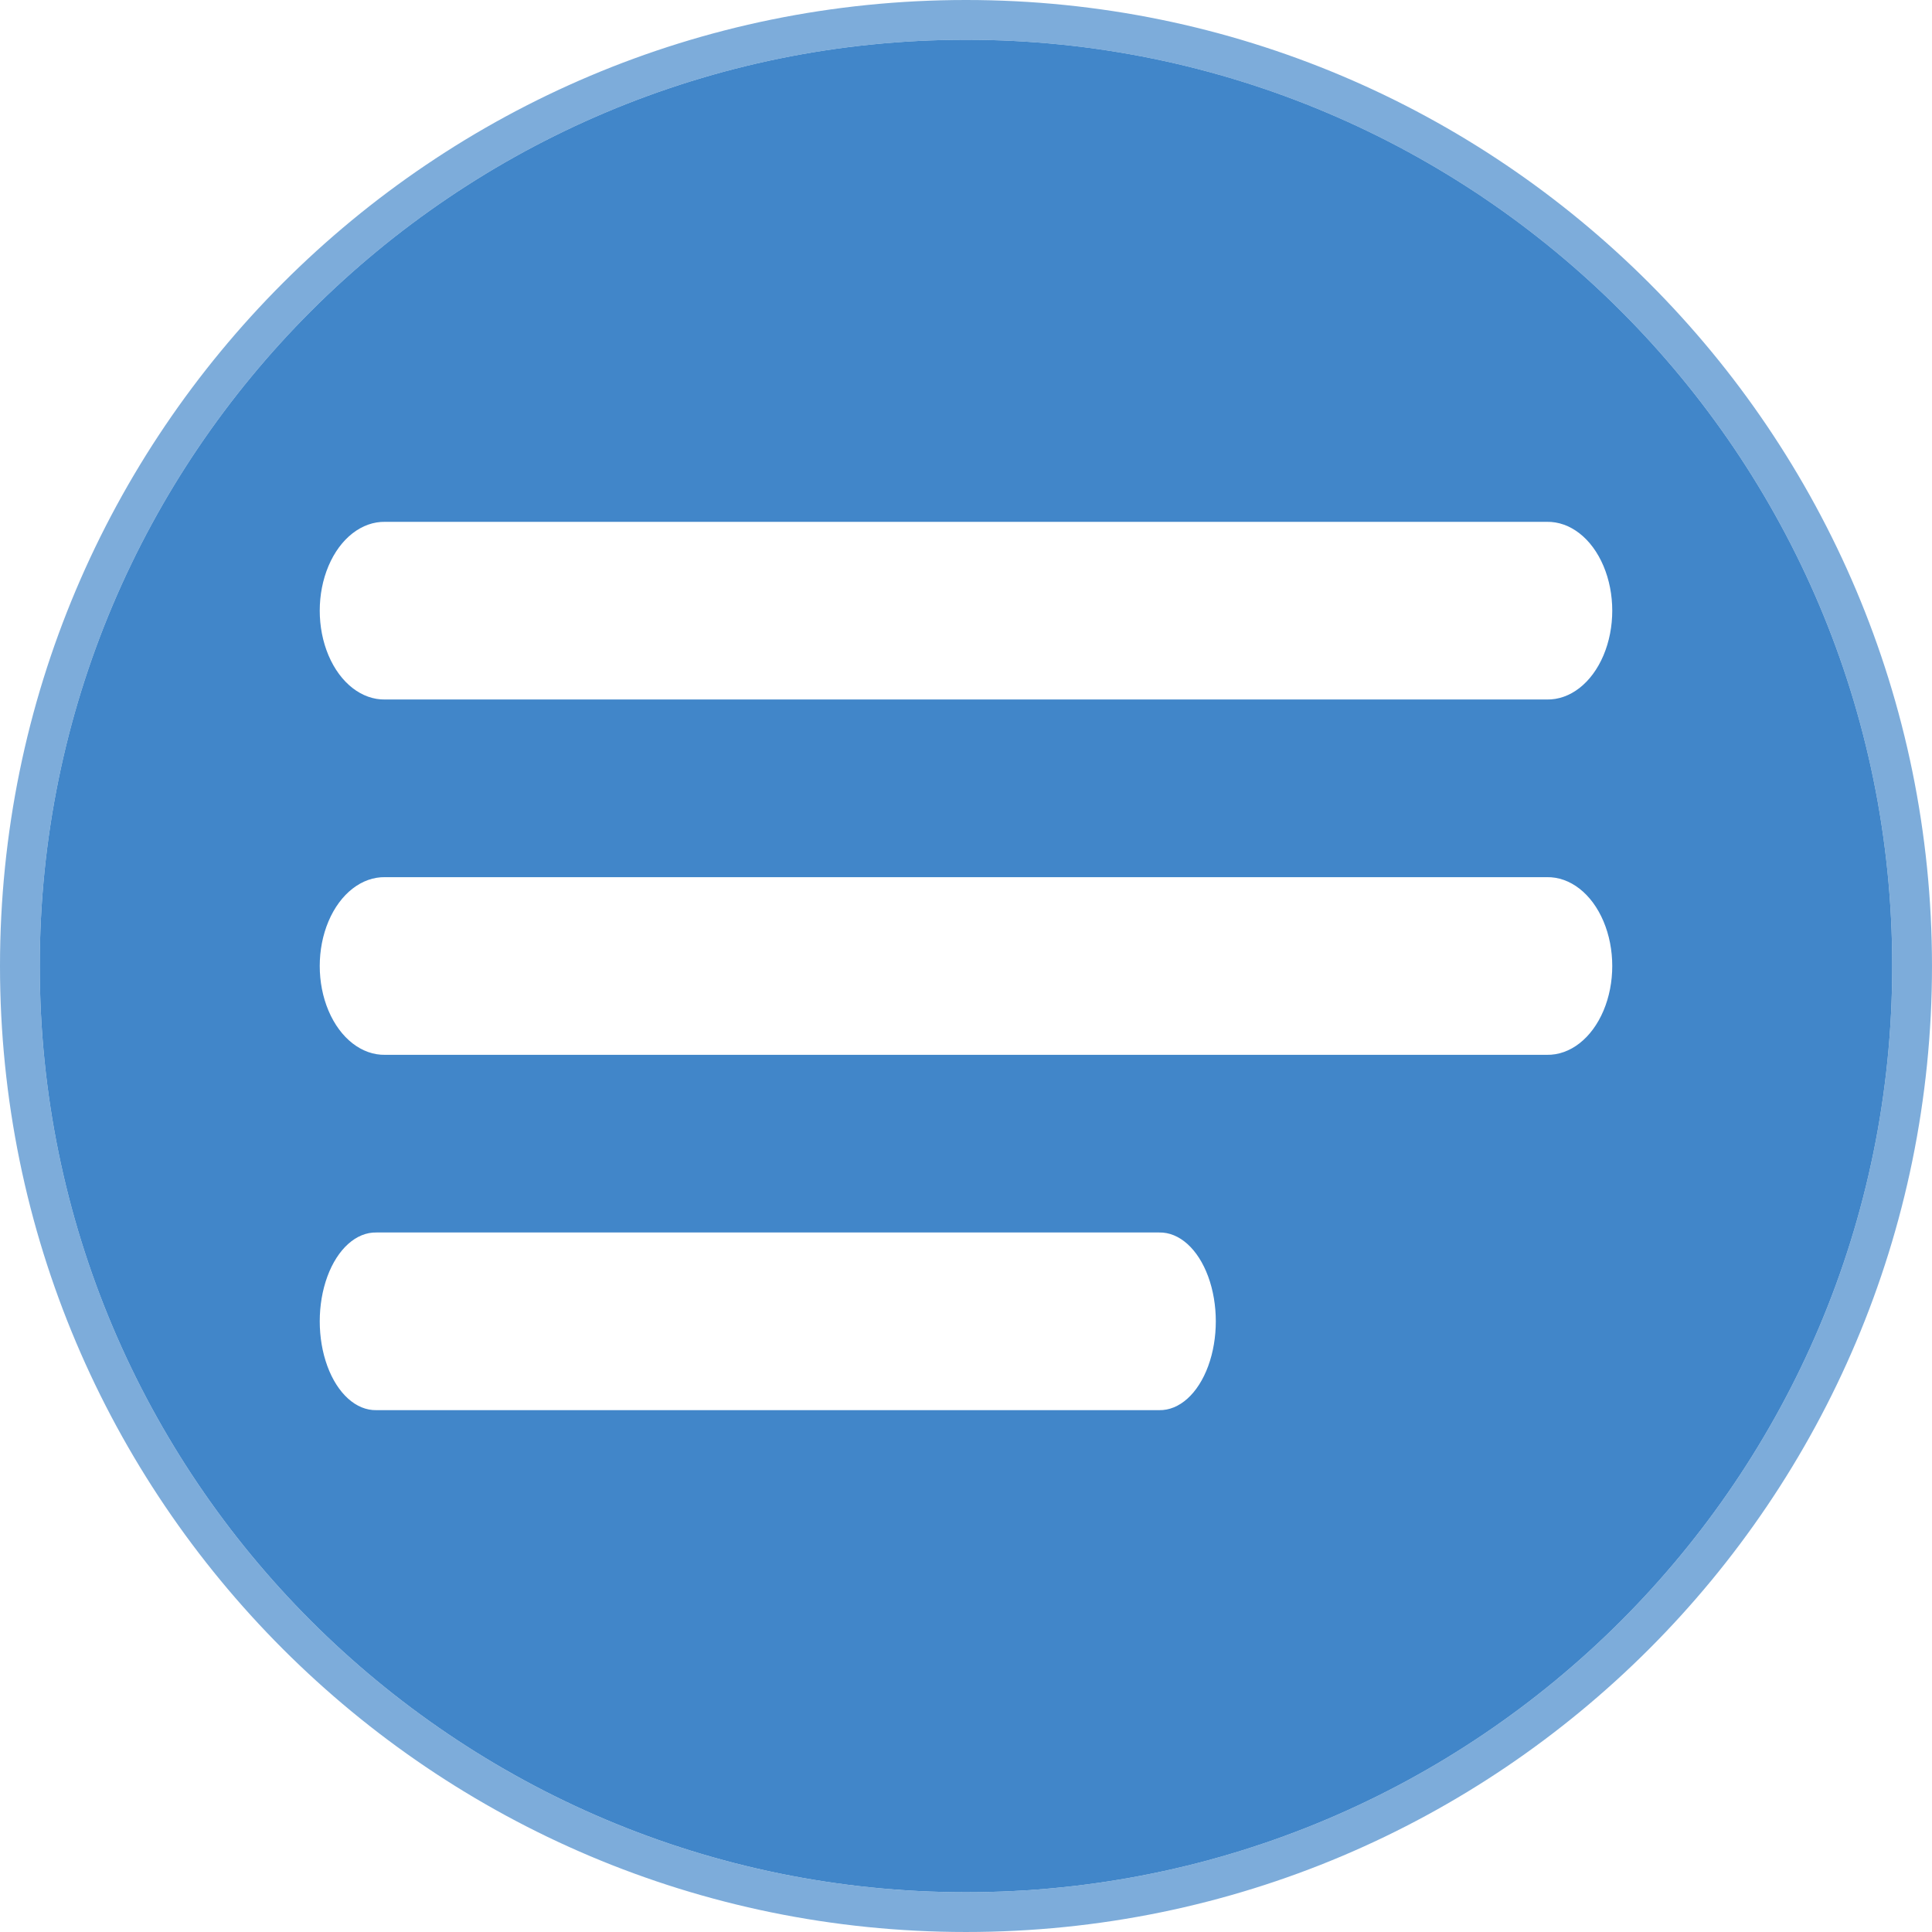
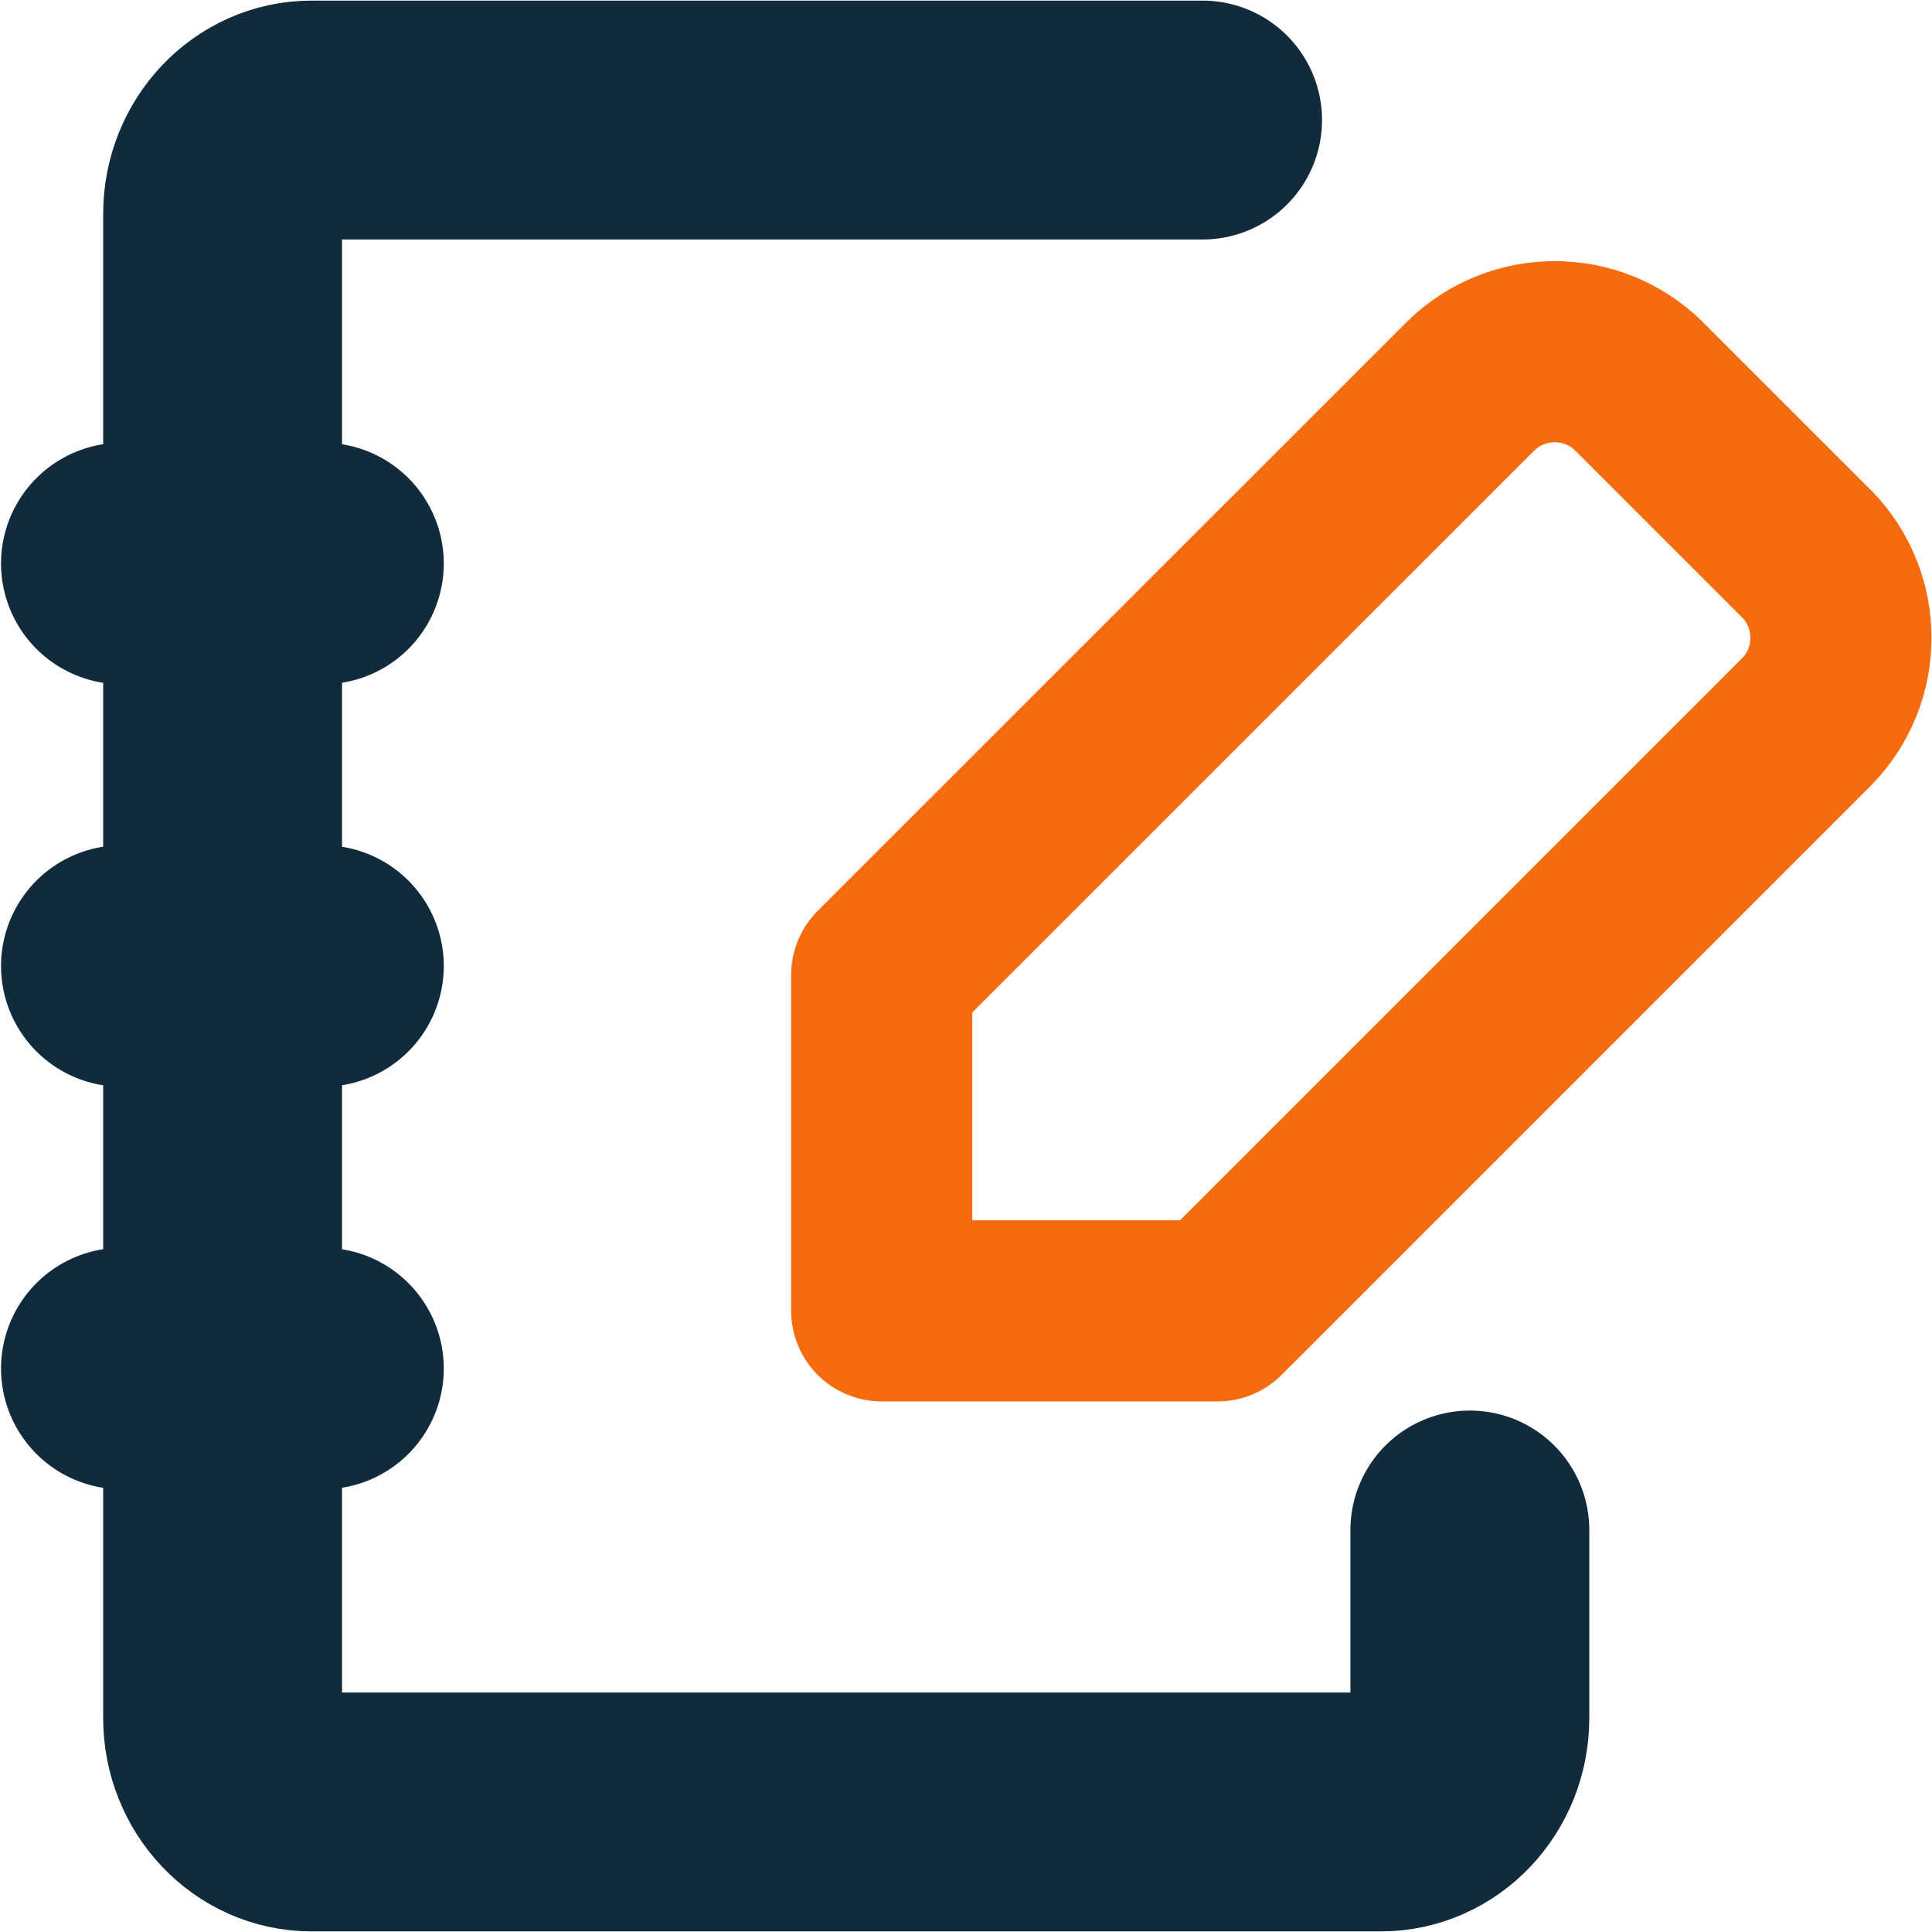
- <svg xmlns="http://www.w3.org/2000/svg" width="128.549mm" height="128.55mm" viewBox="0 0 128.549 128.55" version="1.1" id="svg4543">
-   <defs id="defs4537" />
-   <g id="layer1" transform="translate(-39.44204,-40.63761)">
-     <g id="g5186" transform="translate(1.058335,1.851866)">
-       <path transform="scale(0.2645833)" id="path5105" d="M 388,146.592 A 242.928,242.929 0 0 0 145.072,389.52 242.928,242.929 0 0 0 388,632.449 242.928,242.929 0 0 0 630.928,389.52 242.928,242.929 0 0 0 388,146.592 Z m 0,10 A 232.928,232.929 0 0 1 620.928,389.52 232.928,232.929 0 0 1 388,622.449 232.928,232.929 0 0 1 155.072,389.52 232.928,232.929 0 0 1 388,156.592 Z" style="fill:#7dacda;fill-opacity:1;stroke-width:1.13" />
-       <path style="fill:#4186c9;fill-opacity:1;stroke-width:1.083" d="M 392,163.59 A 232.928,232.929 0 0 0 159.072,396.52 232.928,232.929 0 0 0 392,629.447 232.928,232.929 0 0 0 624.928,396.52 232.928,232.929 0 0 0 392,163.59 Z M 245.93,284.822 h 292.141 a 16.232,22.342 0 1 1 0,44.68 H 245.93 a 16.232,22.342 0 1 1 0,-44.68 z m 0,89.357 h 292.141 a 16.232,22.342 0 1 1 0,44.68 H 245.93 a 16.232,22.342 0 1 1 0,-44.68 z m -2.199,89.357 h 196.842 a 14.062,22.342 0 1 1 0,44.68 h -196.842 a 14.062,22.342 0 1 1 0,-44.68 z" transform="matrix(0.2645833,0,0,0.2645833,-1.058335,-1.851866)" id="ellipse5130" />
+ <svg xmlns="http://www.w3.org/2000/svg" fill="#000000" width="640" height="640" viewBox="0 0 19.2 19.2" id="agenda-pencil" data-name="Line Color" class="icon line-color" version="1.1">
+   <defs id="defs1499" />
+   <g id="g157" transform="translate(-1.182602,-0.8343675)">
+     <g id="g724" transform="translate(0.5150445)">
+       <g id="g729">
+         <g id="g734" transform="translate(0.02223447,0.00163038)">
+           <g id="g739" transform="translate(0.074562)">
+             <g id="g783" transform="translate(0.3178639,0.00163038)">
+               <g id="g1345" transform="translate(-0.03687642,0.00611342)">
+                 <g id="g1488">
+                   <path id="secondary" d="M 18.244,6.33 16.575,4.661 a 1.192,1.192 0 0 0 -1.669,0 L 9.052,10.514 v 3.338 h 3.338 l 5.854,-5.854 a 1.192,1.192 0 0 0 0,-1.669 z" style="fill:none;stroke:#f66b0e;stroke-width:1.8;stroke-linecap:round;stroke-linejoin:round;stroke-dasharray:none;stroke-opacity:1" />
+                   <path id="primary" d="m 14.897,16.03 v 1.868 a 0.885,0.934 0 0 1 -0.885,0.934 H 3.387 A 0.885,0.934 0 0 1 2.502,17.898 V 2.952 A 0.885,0.934 0 0 1 3.387,2.018 h 8.854" style="fill:none;stroke:#112b3c;stroke-width:2.374;stroke-linecap:round;stroke-linejoin:round;stroke-dasharray:none;stroke-opacity:1" />
+                   <path id="primary-2" data-name="primary" d="m 1.5,6.425 h 2 m -2,4 h 2 m -2,4 h 2" style="fill:none;stroke:#112b3c;stroke-width:2.4;stroke-linecap:round;stroke-linejoin:round;stroke-dasharray:none;stroke-opacity:1" />
+                 </g>
+               </g>
+             </g>
+           </g>
+         </g>
+       </g>
    </g>
  </g>
</svg>
